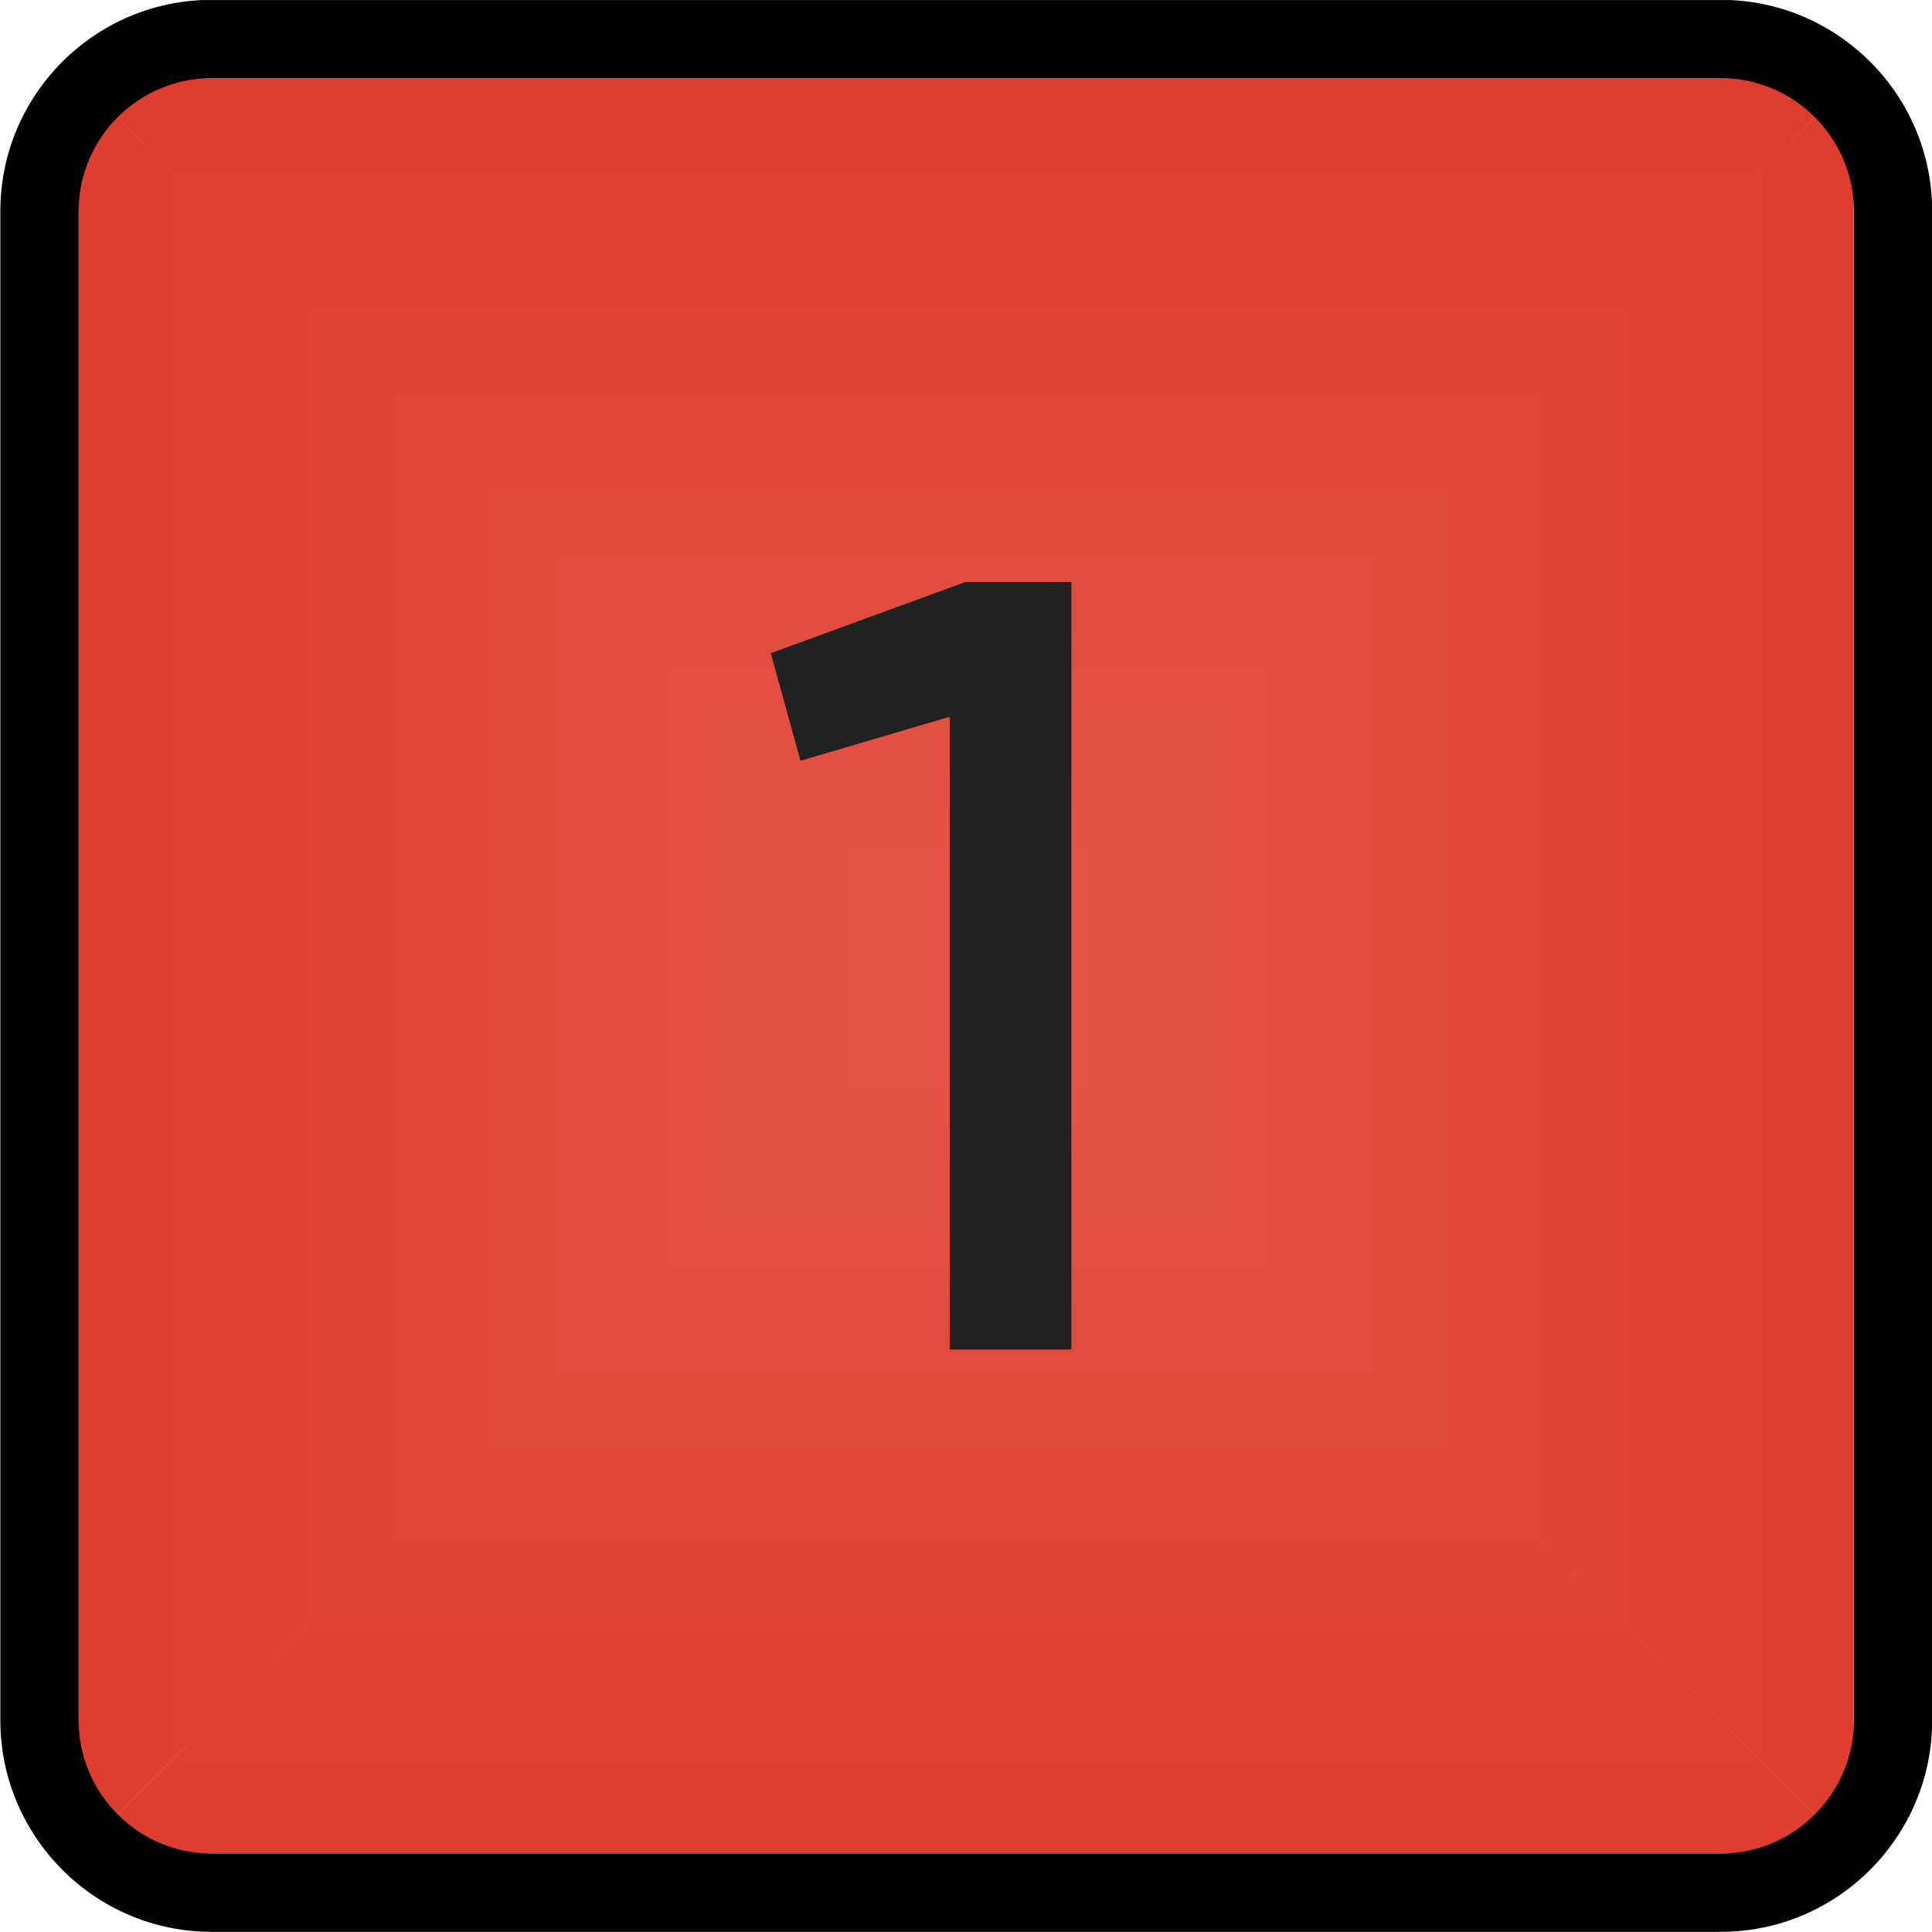
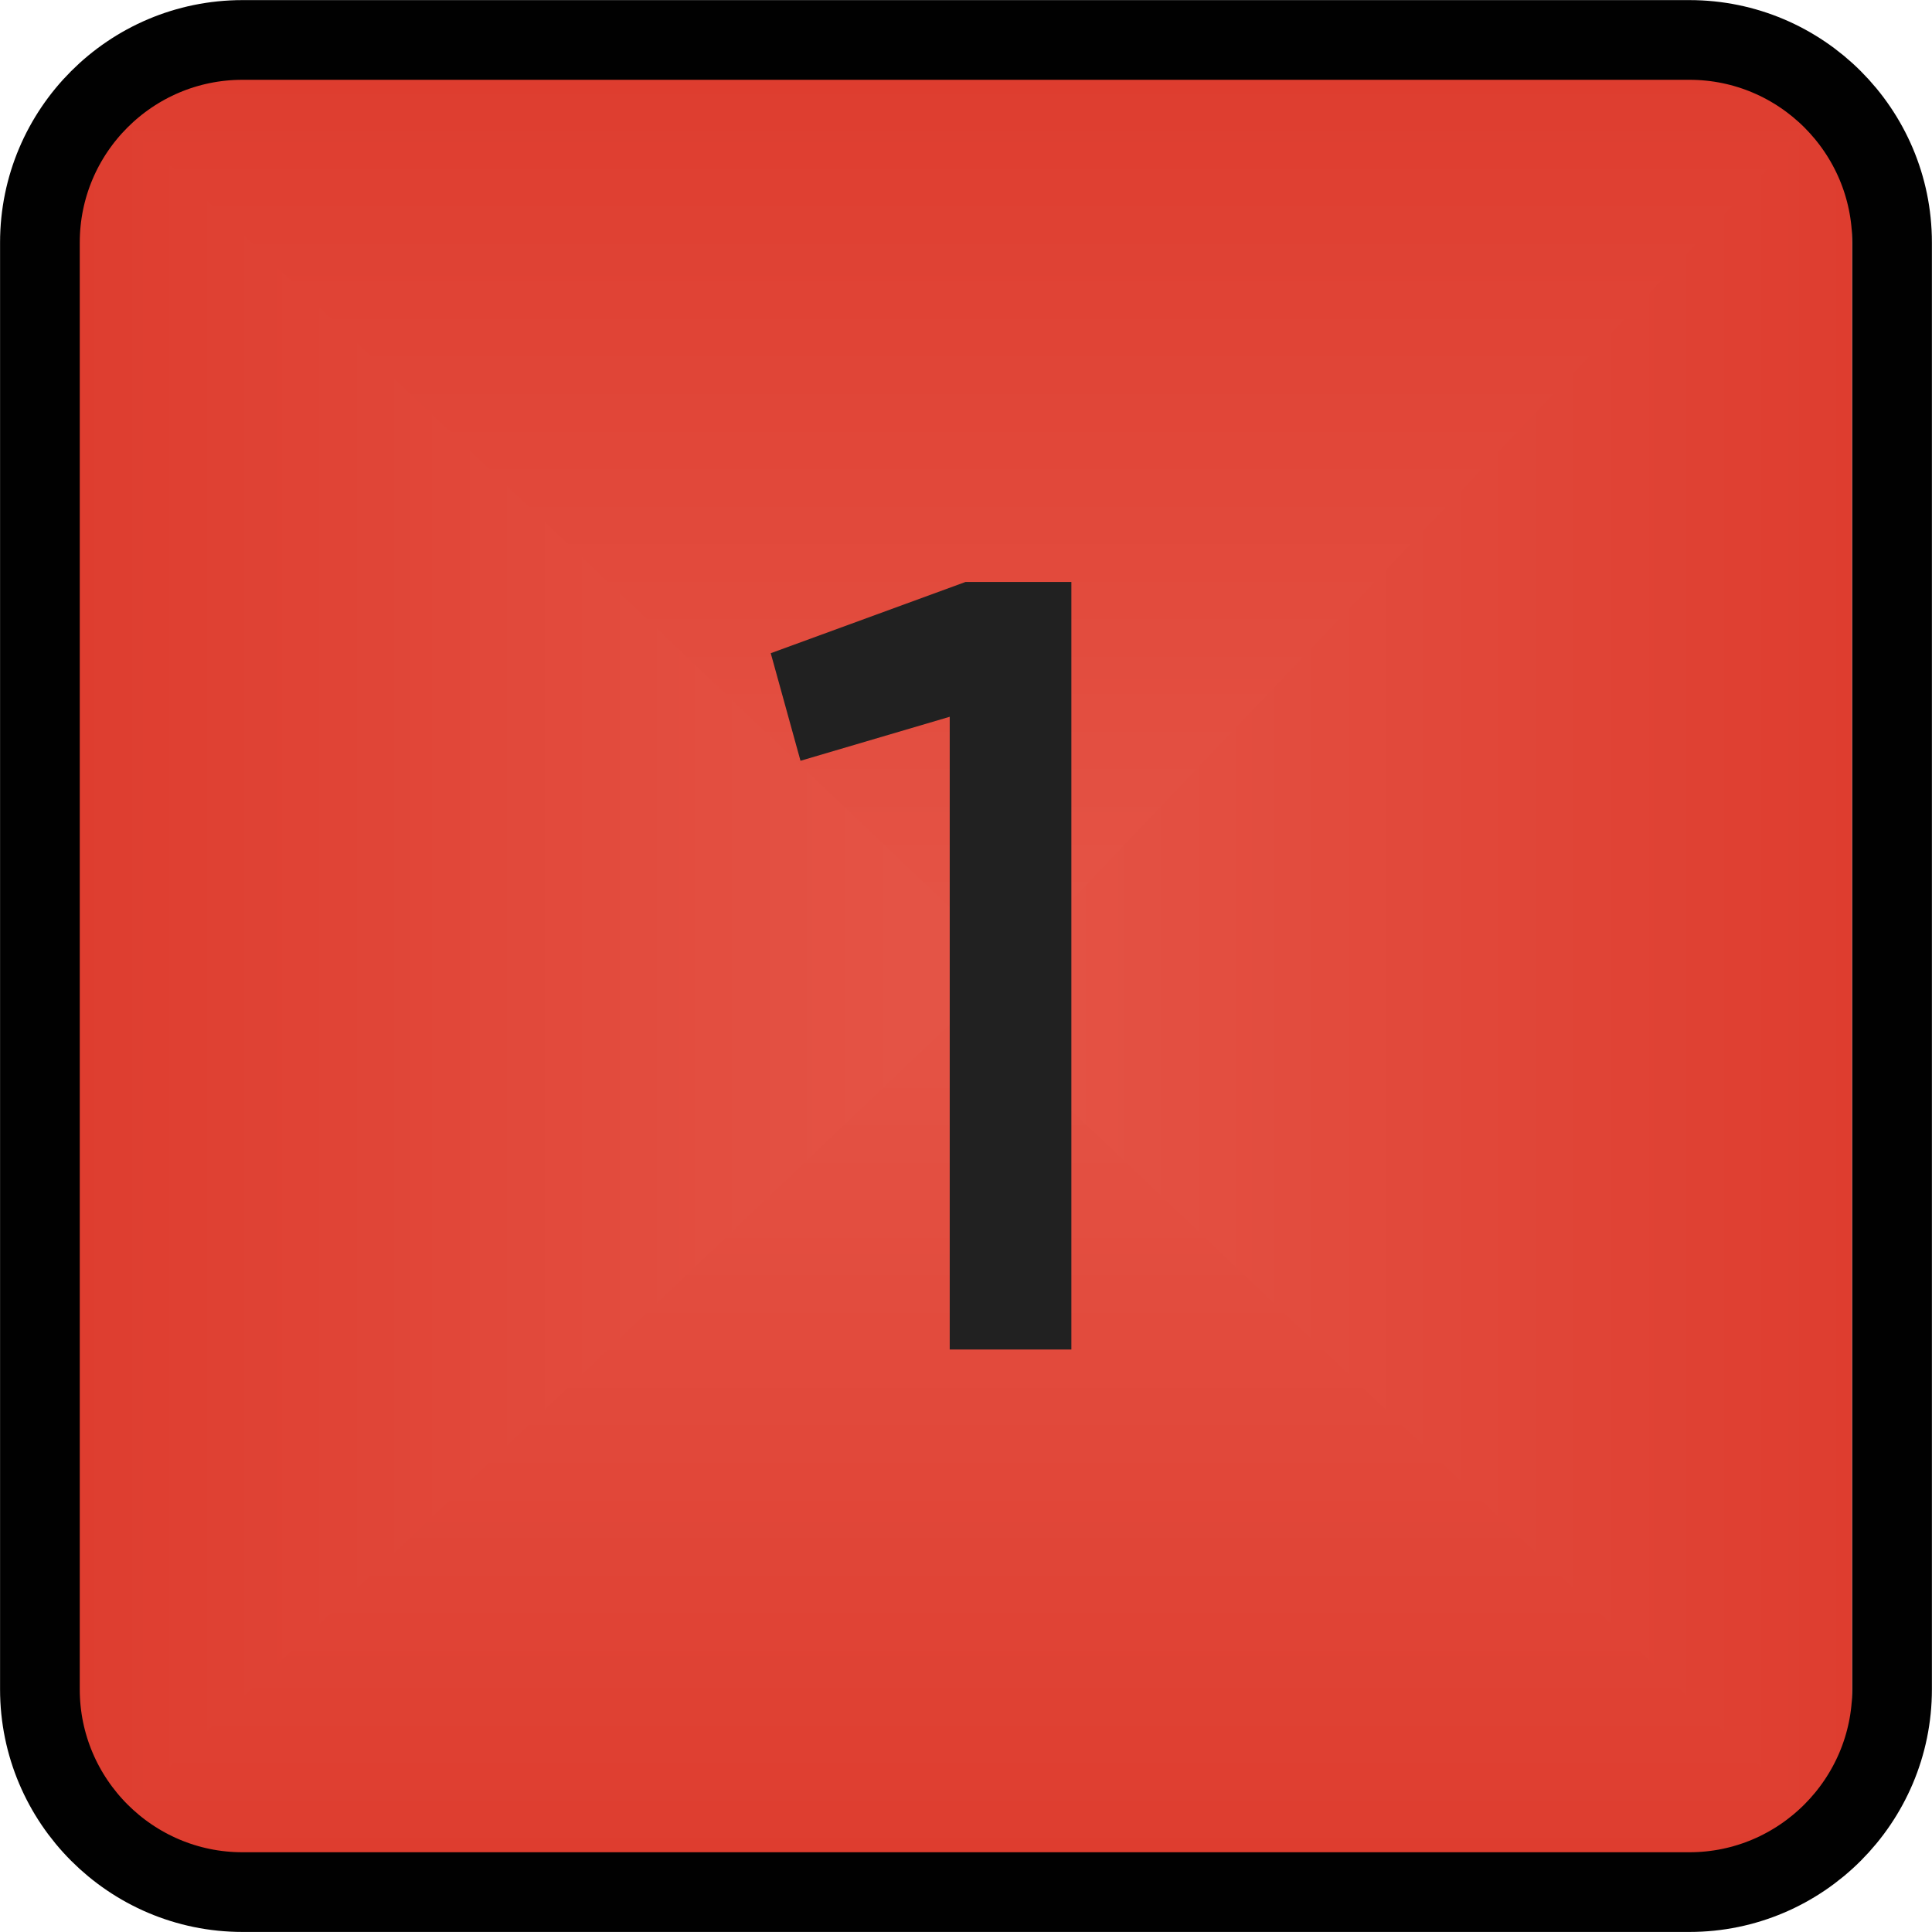
<svg xmlns="http://www.w3.org/2000/svg" viewBox="0 0 16.452 16.452" height="4.353mm" width="4.353mm" xml:space="preserve" id="svg194" version="1.1">
  <defs id="defs198">
    <linearGradient id="linearGradient222" spreadMethod="pad" gradientTransform="matrix(0,-5.664581,-12.83973,0,6.171024,6.166313)" gradientUnits="userSpaceOnUse" y2="0" x2="1" y1="0" x1="0">
      <stop id="stop216" offset="0" style="stop-opacity:1;stop-color:#e55648" />
      <stop id="stop218" offset="0" style="stop-opacity:1;stop-color:#e55648" />
      <stop id="stop220" offset="1" style="stop-opacity:1;stop-color:#de3d2f" />
    </linearGradient>
    <linearGradient id="linearGradient244" spreadMethod="pad" gradientTransform="matrix(5.664581,0,0,-12.83973,6.175734,6.171023)" gradientUnits="userSpaceOnUse" y2="0" x2="1" y1="0" x1="0">
      <stop id="stop238" offset="0" style="stop-opacity:1;stop-color:#e55648" />
      <stop id="stop240" offset="0" style="stop-opacity:1;stop-color:#e55648" />
      <stop id="stop242" offset="1" style="stop-opacity:1;stop-color:#de3d2f" />
    </linearGradient>
    <linearGradient id="linearGradient266" spreadMethod="pad" gradientTransform="matrix(0,5.664581,12.83973,0,6.171024,6.175734)" gradientUnits="userSpaceOnUse" y2="0" x2="1" y1="0" x1="0">
      <stop id="stop260" offset="0" style="stop-opacity:1;stop-color:#e55648" />
      <stop id="stop262" offset="0" style="stop-opacity:1;stop-color:#e55648" />
      <stop id="stop264" offset="1" style="stop-opacity:1;stop-color:#de3d2f" />
    </linearGradient>
    <linearGradient id="linearGradient288" spreadMethod="pad" gradientTransform="matrix(-5.664581,0,0,12.83973,6.166313,6.171024)" gradientUnits="userSpaceOnUse" y2="0" x2="1" y1="0" x1="0">
      <stop id="stop282" offset="0" style="stop-opacity:1;stop-color:#e55648" />
      <stop id="stop284" offset="0" style="stop-opacity:1;stop-color:#e55648" />
      <stop id="stop286" offset="1" style="stop-opacity:1;stop-color:#de3d2f" />
    </linearGradient>
    <clipPath id="clipPath298" clipPathUnits="userSpaceOnUse">
      <path id="path296" d="M 0,12.339 H 12.339 V 0 H 0 Z" />
    </clipPath>
  </defs>
  <g transform="matrix(1.333333,0,0,-1.333333,0,16.45227)" id="g202">
-     <g id="g204">
+     <g transform="matrix(1,0,0,1.05061,0,-0.02747062)" id="g204">
      <g id="g206">
        <g id="g212">
          <g id="g214">
            <path id="path224" style="fill:url(#linearGradient222);stroke:none" d="M 6.163,6.163 0.509,0.51 C 0.506,0.505 0.507,0.501 0.513,0.501 v 0 h 11.316 c 0.006,0 0.008,0.004 0.003,0.009 v 0 L 6.179,6.163 C 6.177,6.165 6.174,6.167 6.171,6.167 v 0 C 6.168,6.167 6.165,6.165 6.163,6.163" />
          </g>
        </g>
      </g>
    </g>
-     <g transform="matrix(1.002827,0,0,1,-0.03346714,0)" id="g226">
+     <g transform="matrix(1.051166,0,0,1,-0.6157836,0)" id="g226">
      <g id="g228">
        <g id="g234">
          <g id="g236">
            <path id="path246" style="fill:url(#linearGradient244);stroke:none" d="M 11.832,11.832 6.179,6.179 C 6.175,6.175 6.175,6.168 6.179,6.163 v 0 L 11.832,0.51 c 0.005,-0.005 0.007,-0.002 0.007,0.003 v 0 11.316 c 0,0.004 -0.001,0.006 -0.002,0.006 v 0 c -0.002,0 -0.003,-0.001 -0.005,-0.003" />
          </g>
        </g>
      </g>
    </g>
-     <g transform="matrix(1,0,0,1.002826,0,-0.03346405)" id="g248">
+     <g transform="matrix(1,0,0,1.050981,0,-0.6036141)" id="g248">
      <g id="g250">
        <g id="g256">
          <g id="g258">
            <path id="path268" style="fill:url(#linearGradient266);stroke:none" d="m 0.513,11.84 c -0.006,0 -0.007,-0.003 -0.004,-0.008 v 0 L 6.163,6.179 c 0.005,-0.004 0.012,-0.004 0.016,0 v 0 l 5.653,5.653 c 0.005,0.005 0.003,0.008 -0.003,0.008 v 0 z" />
          </g>
        </g>
      </g>
    </g>
-     <g transform="matrix(1.002826,0,0,1,-0.00141883,0)" id="g270">
+     <g transform="matrix(1.050842,0,0,1,-0.02552257,0)" id="g270">
      <g id="g272">
        <g id="g278">
          <g id="g280">
            <path id="path290" style="fill:url(#linearGradient288);stroke:none" d="M 0.502,11.829 V 0.513 c 0,-0.005 0.004,-0.008 0.007,-0.003 v 0 l 5.654,5.653 c 0.005,0.005 0.005,0.012 0,0.016 v 0 l -5.654,5.653 c -0.001,0.002 -0.002,0.003 -0.003,0.003 v 0 c -0.002,0 -0.004,-0.002 -0.004,-0.006" />
          </g>
        </g>
      </g>
    </g>
-     <g id="g292">
-       <g clip-path="url(#clipPath298)" id="g294">
-         <g transform="translate(10.9902,12.3402)" id="g300">
-           <path id="path302" style="fill:#010101;fill-opacity:1;fill-rule:nonzero;stroke:none" d="m 0,0 h -9.638 c -0.745,0 -1.35,-0.605 -1.35,-1.35 v -9.638 c 0,-0.744 0.605,-1.351 1.35,-1.351 H 0 c 0.744,0 1.35,0.607 1.35,1.351 V -1.35 C 1.35,-0.605 0.744,0 0,0 m 0,-0.5 c 0.468,0 0.85,-0.382 0.85,-0.85 v -9.638 c 0,-0.468 -0.382,-0.851 -0.85,-0.851 h -9.638 c -0.468,0 -0.85,0.383 -0.85,0.851 v 9.638 c 0,0.468 0.382,0.85 0.85,0.85 L 0,-0.5" />
-         </g>
-         <g transform="translate(6.1665,8.6224)" id="g304">
-           <path id="path306" style="fill:#212121;fill-opacity:1;fill-rule:nonzero;stroke:none" d="m 0,0 h 0.676 v -4.902 h -0.777 v 4.041 l -0.953,-0.281 -0.19,0.687 z" />
-         </g>
-       </g>
+     <g style="opacity:1;stop-opacity:1" transform="translate(26.33189,11.91404)" id="g300">
+       <path id="path302" style="fill:#010101;fill-opacity:0;fill-rule:nonzero;stroke:#010101;stroke-width:0.509;stroke-miterlimit:4;stroke-dasharray:none;stroke-opacity:1" d="m -15.542,0.17 h -9.241 c -0.714,0 -1.294,-0.58 -1.294,-1.294 v -9.24 c 0,-0.713 0.58,-1.295 1.294,-1.295 h 9.241 c 0.713,0 1.294,0.582 1.294,1.295 v 9.24 c 0,0.714 -0.581,1.294 -1.294,1.294" />
+     </g>
+     <g style="opacity:1;stop-opacity:1" transform="translate(6.1665,8.6224)" id="g304">
+       <path id="path306" style="fill:#212121;fill-opacity:1;fill-rule:nonzero;stroke:none" d="m 0,0 h 0.676 v -4.902 h -0.777 v 4.041 l -0.953,-0.281 -0.19,0.687 z" />
    </g>
  </g>
</svg>
